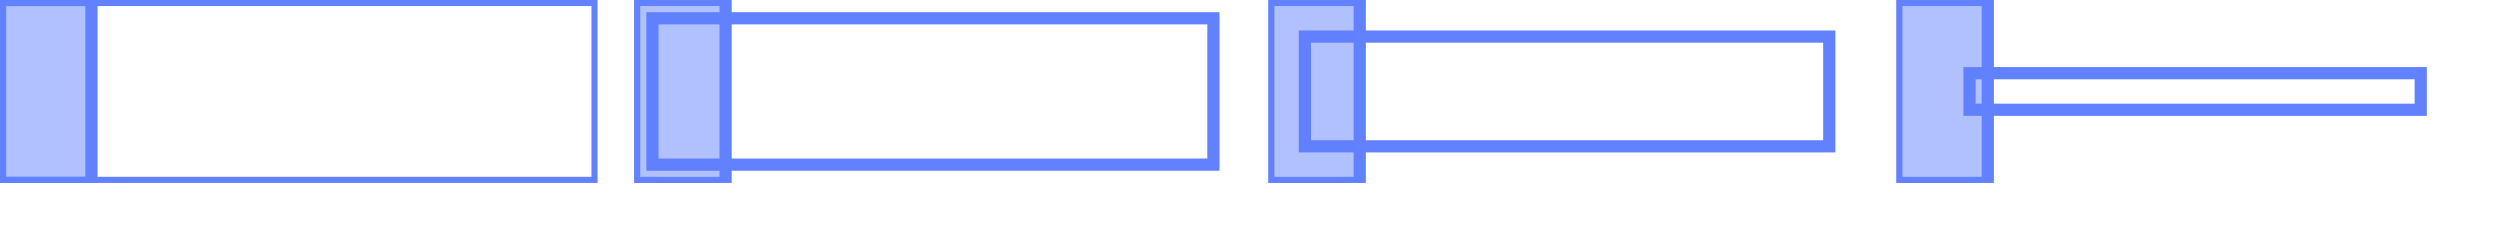
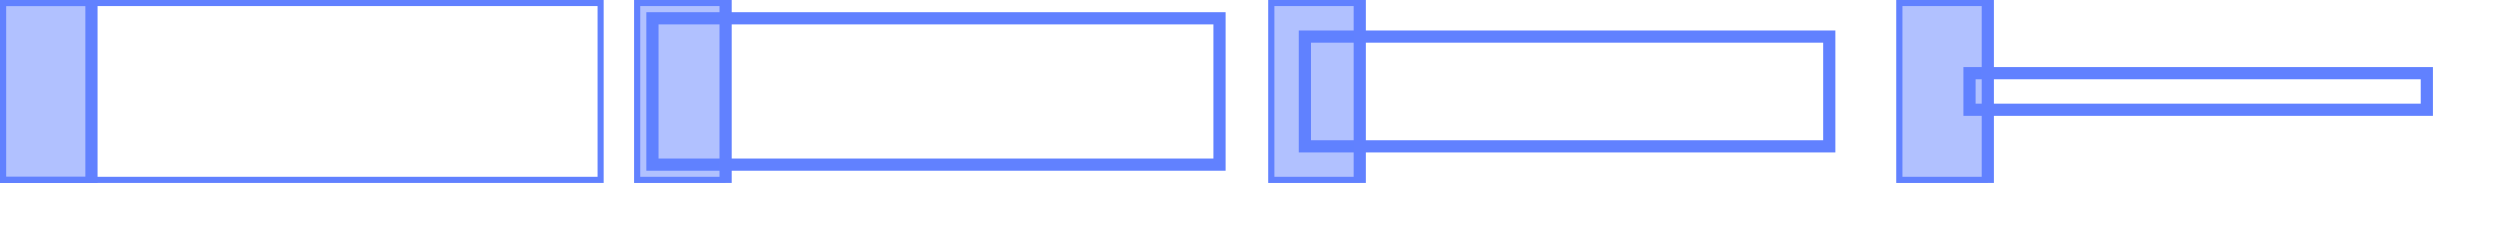
<svg xmlns="http://www.w3.org/2000/svg" width="410pt" height="40pt" viewBox="0 0 410 40" version="1.1">
  <defs>
    <clipPath id="clip1">
-       <path d="M 0 0 L 98 0 L 98 30 L 0 30 Z M 0 0 " />
+       <path d="M 0 0 L 99 0 L 99 30 L 0 30 Z M 0 0 " />
    </clipPath>
    <clipPath id="clip2">
      <path d="M 0 0 L 16 0 L 16 30 L 0 30 Z M 0 0 " />
    </clipPath>
    <clipPath id="clip3">
      <path d="M 104 0 L 120 0 L 120 30 L 104 30 Z M 104 0 " />
    </clipPath>
    <clipPath id="clip4">
      <path d="M 208 0 L 224 0 L 224 30 L 208 30 Z M 208 0 " />
    </clipPath>
    <clipPath id="clip5">
      <path d="M 311 0 L 327 0 L 327 30 L 311 30 Z M 311 0 " />
    </clipPath>
  </defs>
  <g id="surface2">
    <g clip-path="url(#clip1)" clip-rule="nonzero">
-       <path style="fill:none;stroke-width:2;stroke-linecap:butt;stroke-linejoin:miter;stroke:rgb(38.039%,50.588%,99.608%);stroke-opacity:1;stroke-miterlimit:10;" d="M 0 0 L 98 0 L 98 30 L 0 30 Z M 0 0 " />
+       <path style="fill:none;stroke-width:2;stroke-linecap:butt;stroke-linejoin:miter;stroke:rgb(38.039%,50.588%,100%);stroke-opacity:1;stroke-miterlimit:10;" d="M 0 0 L 99 0 L 99 30 L 0 30 Z M 0 0 " />
    </g>
-     <path style=" stroke:none;fill-rule:nonzero;fill:rgb(38.039%,50.588%,100%);fill-opacity:0.494;" d="M 0 0 L 15 0 L 15 30 L 0 30 Z M 0 0 " />
+     <path style=" stroke:none;fill-rule:nonzero;fill:rgb(38.039%,50.588%,100%);fill-opacity:0.49;" d="M 0 0 L 15 0 L 15 30 L 0 30 Z M 0 0 " />
    <g clip-path="url(#clip2)" clip-rule="nonzero">
-       <path style="fill:none;stroke-width:2;stroke-linecap:butt;stroke-linejoin:miter;stroke:rgb(38.039%,50.588%,99.608%);stroke-opacity:1;stroke-miterlimit:10;" d="M 0 0 L 15 0 L 15 30 L 0 30 Z M 0 0 " />
+       <path style="fill:none;stroke-width:2;stroke-linecap:butt;stroke-linejoin:miter;stroke:rgb(38.039%,50.588%,100%);stroke-opacity:1;stroke-miterlimit:10;" d="M 0 0 L 15 0 L 15 30 L 0 30 Z M 0 0 " />
    </g>
-     <path style="fill:none;stroke-width:2;stroke-linecap:butt;stroke-linejoin:miter;stroke:rgb(38.039%,50.588%,99.608%);stroke-opacity:1;stroke-miterlimit:10;" d="M 0 0 L 92 0 L 92 24 L 0 24 Z M 0 0 " transform="matrix(1,0,0,1,107,3)" />
-     <path style=" stroke:none;fill-rule:nonzero;fill:rgb(38.039%,50.588%,100%);fill-opacity:0.494;" d="M 104 0 L 119 0 L 119 30 L 104 30 Z M 104 0 " />
+     <path style="fill:none;stroke-width:2;stroke-linecap:butt;stroke-linejoin:miter;stroke:rgb(38.039%,50.588%,100%);stroke-opacity:1;stroke-miterlimit:10;" d="M 0 0 L 93 0 L 93 24 L 0 24 Z M 0 0 " transform="matrix(1,0,0,1,107,3)" />
+     <path style=" stroke:none;fill-rule:nonzero;fill:rgb(38.039%,50.588%,100%);fill-opacity:0.49;" d="M 104 0 L 119 0 L 119 30 L 104 30 Z M 104 0 " />
    <g clip-path="url(#clip3)" clip-rule="nonzero">
-       <path style="fill:none;stroke-width:2;stroke-linecap:butt;stroke-linejoin:miter;stroke:rgb(38.039%,50.588%,99.608%);stroke-opacity:1;stroke-miterlimit:10;" d="M 0 0 L 15 0 L 15 30 L 0 30 Z M 0 0 " transform="matrix(1,0,0,1,104,0)" />
+       <path style="fill:none;stroke-width:2;stroke-linecap:butt;stroke-linejoin:miter;stroke:rgb(38.039%,50.588%,100%);stroke-opacity:1;stroke-miterlimit:10;" d="M 0 0 L 15 0 L 15 30 L 0 30 Z M 0 0 " transform="matrix(1,0,0,1,104,0)" />
    </g>
-     <path style="fill:none;stroke-width:2;stroke-linecap:butt;stroke-linejoin:miter;stroke:rgb(38.039%,50.588%,99.608%);stroke-opacity:1;stroke-miterlimit:10;" d="M 0 0 L 86 0 L 86 18 L 0 18 Z M 0 0 " transform="matrix(1,0,0,1,214,6)" />
-     <path style=" stroke:none;fill-rule:nonzero;fill:rgb(38.039%,50.588%,100%);fill-opacity:0.494;" d="M 208 0 L 223 0 L 223 30 L 208 30 Z M 208 0 " />
+     <path style="fill:none;stroke-width:2;stroke-linecap:butt;stroke-linejoin:miter;stroke:rgb(38.039%,50.588%,100%);stroke-opacity:1;stroke-miterlimit:10;" d="M 0 0 L 86 0 L 86 18 L 0 18 Z M 0 0 " transform="matrix(1,0,0,1,214,6)" />
+     <path style=" stroke:none;fill-rule:nonzero;fill:rgb(38.039%,50.588%,100%);fill-opacity:0.49;" d="M 208 0 L 223 0 L 223 30 L 208 30 Z M 208 0 " />
    <g clip-path="url(#clip4)" clip-rule="nonzero">
-       <path style="fill:none;stroke-width:2;stroke-linecap:butt;stroke-linejoin:miter;stroke:rgb(38.039%,50.588%,99.608%);stroke-opacity:1;stroke-miterlimit:10;" d="M 0 0 L 15 0 L 15 30 L 0 30 Z M 0 0 " transform="matrix(1,0,0,1,208,0)" />
+       <path style="fill:none;stroke-width:2;stroke-linecap:butt;stroke-linejoin:miter;stroke:rgb(38.039%,50.588%,100%);stroke-opacity:1;stroke-miterlimit:10;" d="M 0 0 L 15 0 L 15 30 L 0 30 Z M 0 0 " transform="matrix(1,0,0,1,208,0)" />
    </g>
-     <path style="fill:none;stroke-width:2;stroke-linecap:butt;stroke-linejoin:miter;stroke:rgb(38.039%,50.588%,99.608%);stroke-opacity:1;stroke-miterlimit:10;" d="M 0 0 L 74 0 L 74 6 L 0 6 Z M 0 0 " transform="matrix(1,0,0,1,323,12)" />
-     <path style=" stroke:none;fill-rule:nonzero;fill:rgb(38.039%,50.588%,100%);fill-opacity:0.494;" d="M 311 0 L 326 0 L 326 30 L 311 30 Z M 311 0 " />
+     <path style="fill:none;stroke-width:2;stroke-linecap:butt;stroke-linejoin:miter;stroke:rgb(38.039%,50.588%,100%);stroke-opacity:1;stroke-miterlimit:10;" d="M 0 0 L 75 0 L 75 6 L 0 6 Z M 0 0 " transform="matrix(1,0,0,1,323,12)" />
+     <path style=" stroke:none;fill-rule:nonzero;fill:rgb(38.039%,50.588%,100%);fill-opacity:0.49;" d="M 311 0 L 326 0 L 326 30 L 311 30 Z M 311 0 " />
    <g clip-path="url(#clip5)" clip-rule="nonzero">
-       <path style="fill:none;stroke-width:2;stroke-linecap:butt;stroke-linejoin:miter;stroke:rgb(38.039%,50.588%,99.608%);stroke-opacity:1;stroke-miterlimit:10;" d="M 0 0 L 15 0 L 15 30 L 0 30 Z M 0 0 " transform="matrix(1,0,0,1,311,0)" />
+       <path style="fill:none;stroke-width:2;stroke-linecap:butt;stroke-linejoin:miter;stroke:rgb(38.039%,50.588%,100%);stroke-opacity:1;stroke-miterlimit:10;" d="M 0 0 L 15 0 L 15 30 L 0 30 Z M 0 0 " transform="matrix(1,0,0,1,311,0)" />
    </g>
  </g>
</svg>
